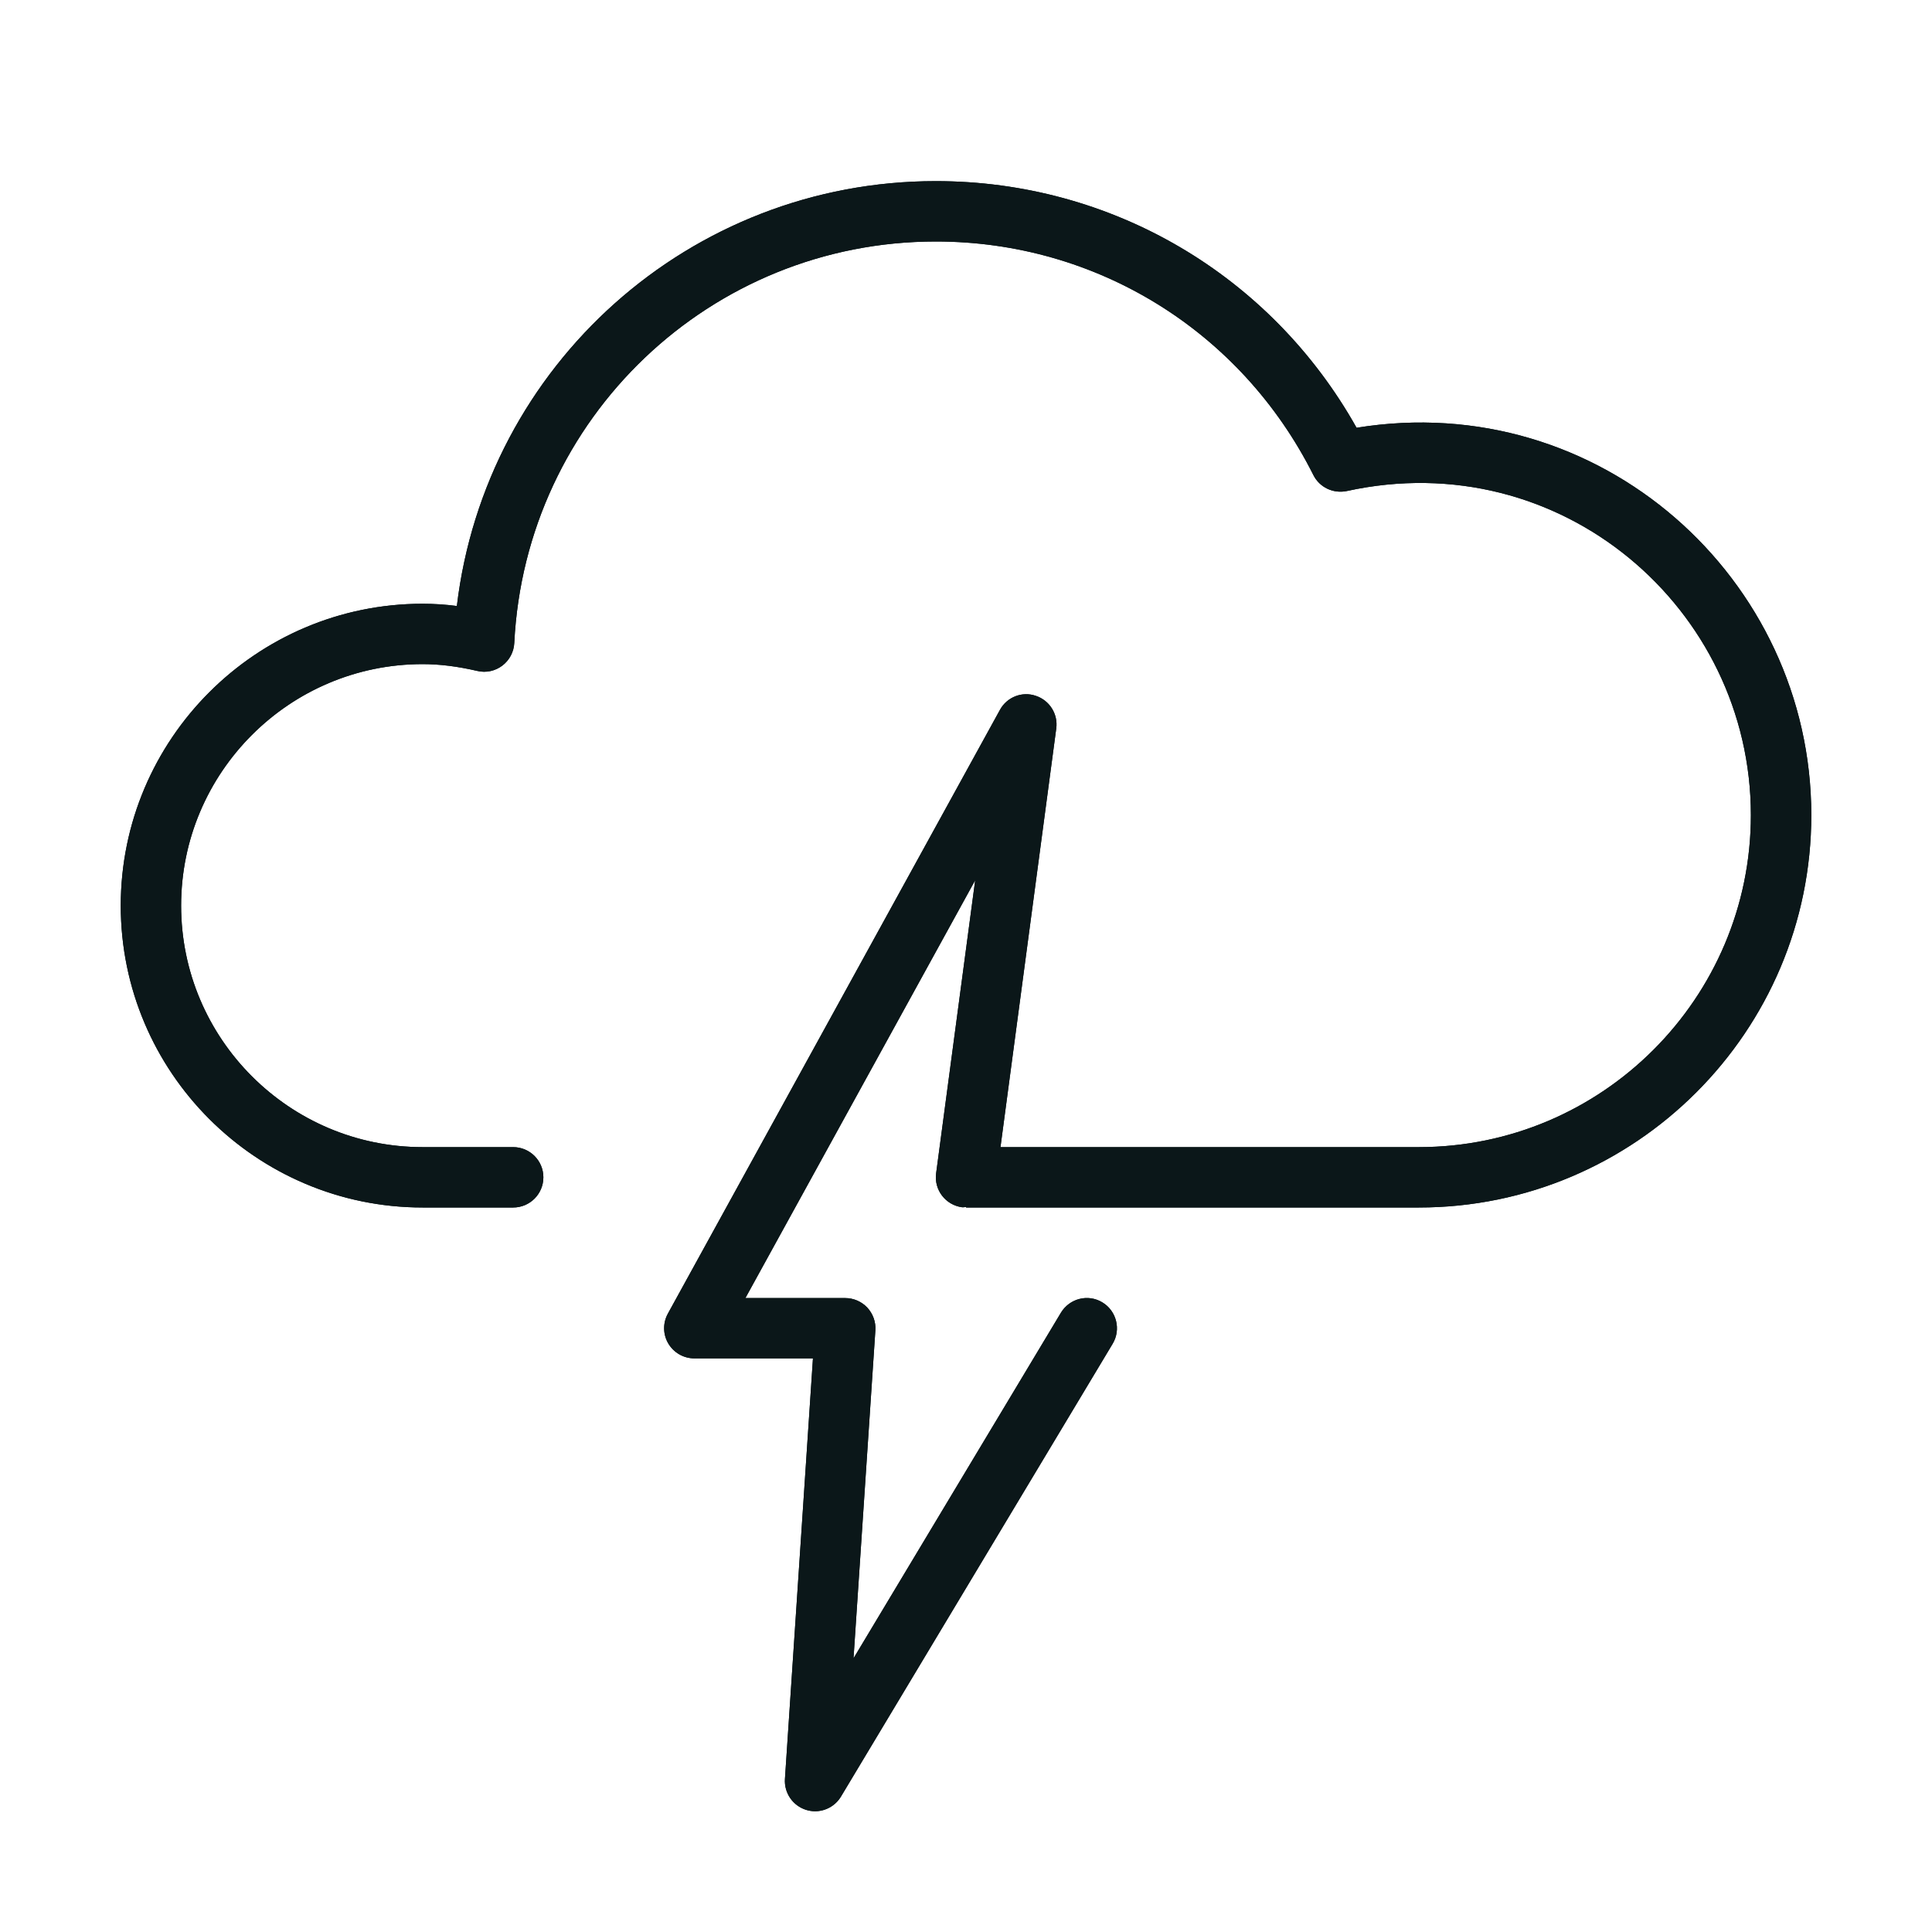
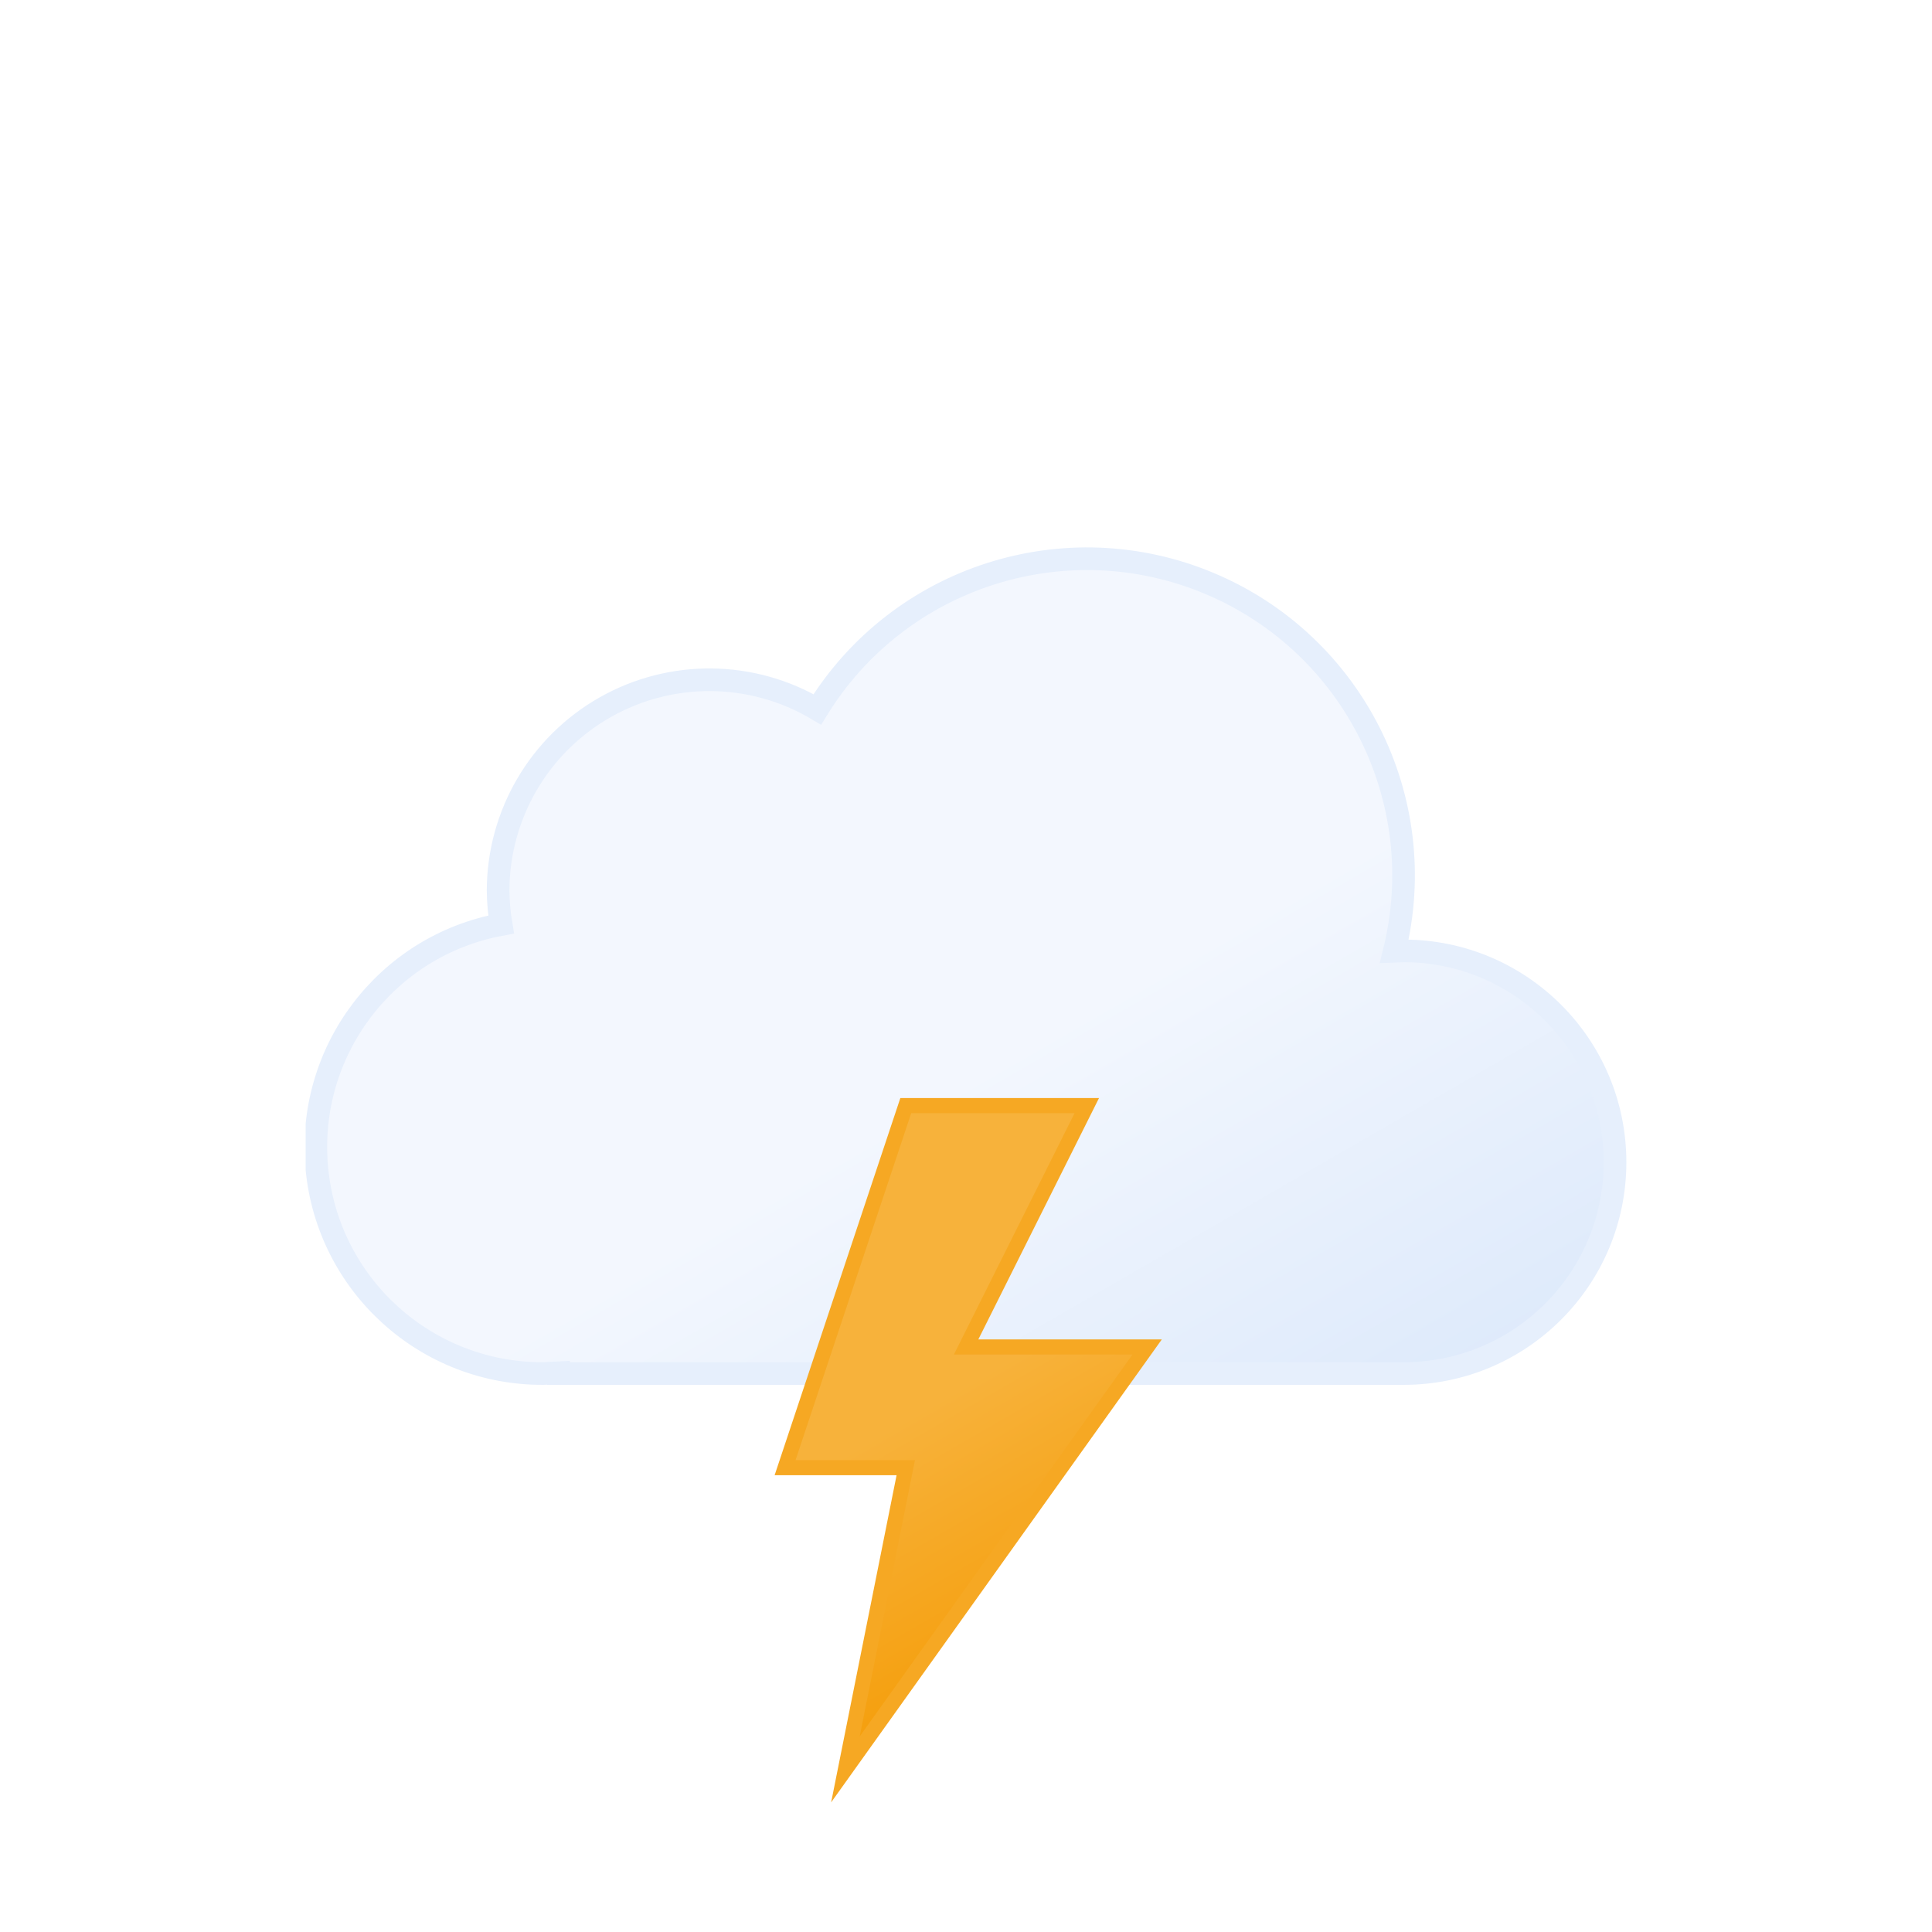
- <svg xmlns="http://www.w3.org/2000/svg" version="1.1" id="Uploaded to svgrepo.com" width="800px" height="800px" viewBox="0 0 32 32" xml:space="preserve">
-   <style type="text/css">
- 	.open_een{fill:#0B1719;}
- </style>
-   <g>
-     <g>
-       <path class="open_een" d="M22.469,7.085C21.05,4.556,18.414,3,15.5,3c-4.074,0-7.456,3.048-7.933,7.037    C7.373,10.012,7.185,10,7,10c-2.757,0-5,2.243-5,5s2.243,5,5,5h1.5C8.776,20,9,19.776,9,19.5S8.776,19,8.5,19H7    c-2.206,0-4-1.794-4-4s1.794-4,4-4c0.282,0,0.578,0.037,0.906,0.113c0.145,0.035,0.296,0.001,0.414-0.088    c0.118-0.09,0.191-0.227,0.198-0.375C8.703,6.921,11.769,4,15.5,4c2.66,0,5.056,1.482,6.254,3.869    c0.102,0.203,0.328,0.311,0.554,0.264C25.851,7.356,29,10.079,29,13.5c0,3.032-2.467,5.5-5.5,5.5h-6.929l0.924-6.934    c0.032-0.239-0.111-0.466-0.339-0.541c-0.229-0.079-0.479,0.022-0.594,0.233l-5.5,10c-0.085,0.155-0.083,0.344,0.008,0.496    c0.09,0.151,0.253,0.245,0.43,0.245h1.965l-0.464,6.967c-0.015,0.23,0.129,0.441,0.35,0.511C13.4,29.992,13.45,30,13.5,30    c0.172,0,0.336-0.089,0.429-0.243l4.5-7.5c0.142-0.236,0.065-0.544-0.171-0.686c-0.238-0.144-0.544-0.064-0.686,0.172    l-3.435,5.724l0.362-5.434c0.009-0.138-0.04-0.273-0.134-0.375C14.271,21.558,14.138,21.5,14,21.5h-1.654l3.806-6.92l-0.647,4.854    c-0.037,0.274,0.156,0.525,0.43,0.562c0.023,0.003,0.044-0.004,0.066-0.004V20h7.5c3.584,0,6.5-2.916,6.5-6.5    C30,9.578,26.496,6.43,22.469,7.085z" />
-     </g>
-     <g>
-       <path class="open_een" d="M22.469,7.085C21.05,4.556,18.414,3,15.5,3c-4.074,0-7.456,3.048-7.933,7.037    C7.373,10.012,7.185,10,7,10c-2.757,0-5,2.243-5,5s2.243,5,5,5h1.5C8.776,20,9,19.776,9,19.5S8.776,19,8.5,19H7    c-2.206,0-4-1.794-4-4s1.794-4,4-4c0.282,0,0.578,0.037,0.906,0.113c0.145,0.035,0.296,0.001,0.414-0.088    c0.118-0.09,0.191-0.227,0.198-0.375C8.703,6.921,11.769,4,15.5,4c2.66,0,5.056,1.482,6.254,3.869    c0.102,0.203,0.328,0.311,0.554,0.264C25.851,7.356,29,10.079,29,13.5c0,3.032-2.467,5.5-5.5,5.5h-6.929l0.924-6.934    c0.032-0.239-0.111-0.466-0.339-0.541c-0.229-0.079-0.479,0.022-0.594,0.233l-5.5,10c-0.085,0.155-0.083,0.344,0.008,0.496    c0.09,0.151,0.253,0.245,0.43,0.245h1.965l-0.464,6.967c-0.015,0.23,0.129,0.441,0.35,0.511C13.4,29.992,13.45,30,13.5,30    c0.172,0,0.336-0.089,0.429-0.243l4.5-7.5c0.142-0.236,0.065-0.544-0.171-0.686c-0.238-0.144-0.544-0.064-0.686,0.172    l-3.435,5.724l0.362-5.434c0.009-0.138-0.04-0.273-0.134-0.375C14.271,21.558,14.138,21.5,14,21.5h-1.654l3.806-6.92l-0.647,4.854    c-0.037,0.274,0.156,0.525,0.43,0.562c0.023,0.003,0.044-0.004,0.066-0.004V20h7.5c3.584,0,6.5-2.916,6.5-6.5    C30,9.578,26.496,6.43,22.469,7.085z" />
-     </g>
-   </g>
+ <svg xmlns="http://www.w3.org/2000/svg" xmlns:xlink="http://www.w3.org/1999/xlink" viewBox="0 0 512 512">
+   <defs>
+     <linearGradient id="a" x1="99.5" x2="232.6" y1="30.7" y2="261.4" gradientUnits="userSpaceOnUse">
+       <stop offset="0" stop-color="#f3f7fe" />
+       <stop offset=".5" stop-color="#f3f7fe" />
+       <stop offset="1" stop-color="#deeafb" />
+     </linearGradient>
+     <linearGradient id="b" x1="8.7" x2="80.9" y1="17.1" y2="142.1" gradientUnits="userSpaceOnUse">
+       <stop offset="0" stop-color="#f7b23b" />
+       <stop offset=".5" stop-color="#f7b23b" />
+       <stop offset="1" stop-color="#f59e0b" />
+     </linearGradient>
+     <symbol id="d" viewBox="0 0 350 222">
+       <path fill="url(#a)" stroke="#e6effc" stroke-miterlimit="10" stroke-width="6" d="m291 107-2.5.1A83.9 83.9 0 00135.6 43 56 56 0 0051 91a56.6 56.6 0 00.8 9A60 60 0 0063 219l4-.2v.2h224a56 56 0 000-112Z" />
+     </symbol>
+     <symbol id="e" viewBox="0 0 102.7 186.8">
+       <path fill="url(#b)" stroke="#f6a823" stroke-miterlimit="10" stroke-width="4" d="m34.8 2-32 96h32l-16 80 80-112h-48l32-64h-48z">
+         <animate id="c" attributeName="opacity" begin="0s; c.end+.67s" dur="1.33s" keyTimes="0; .38; .5; .63; .75; .86; .94; 1" values="1; 1; 0; 1; 0; 1; 0; 1" />
+       </path>
+     </symbol>
+   </defs>
+   <use xlink:href="#d" width="350" height="222" transform="translate(81 145)" />
+   <use xlink:href="#e" width="102.7" height="186.7" transform="translate(205.23 291)" />
</svg>
